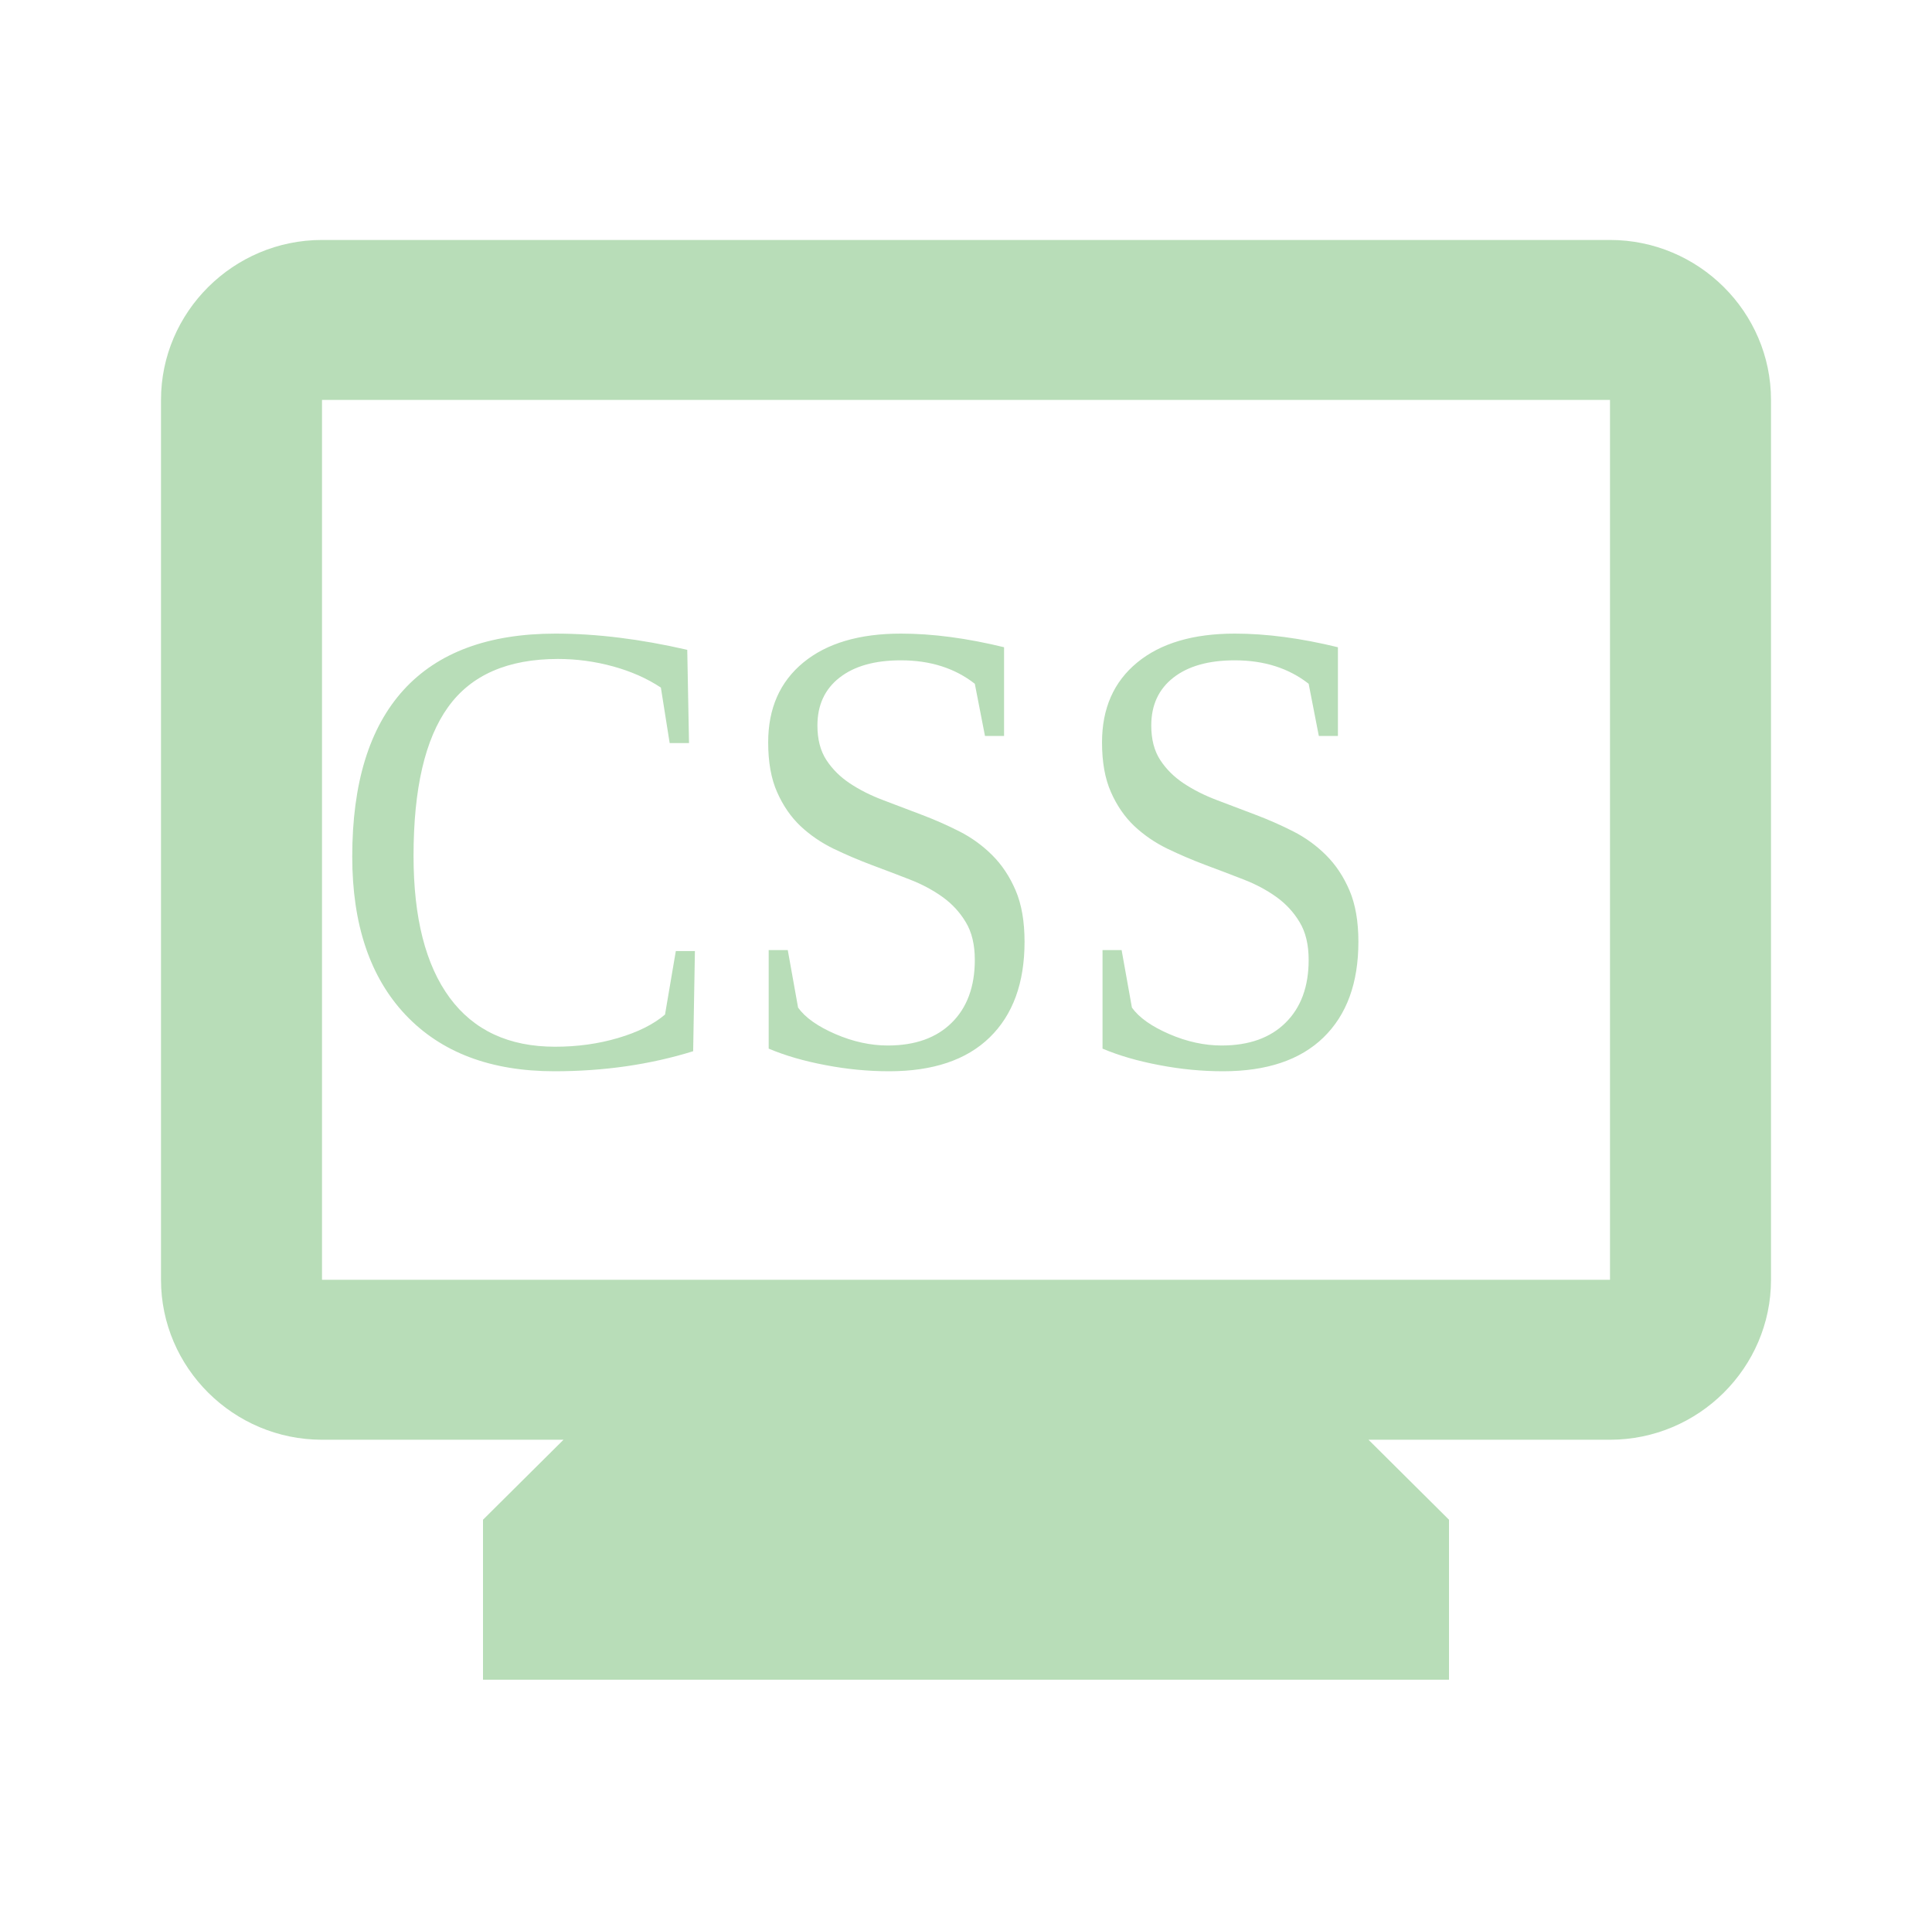
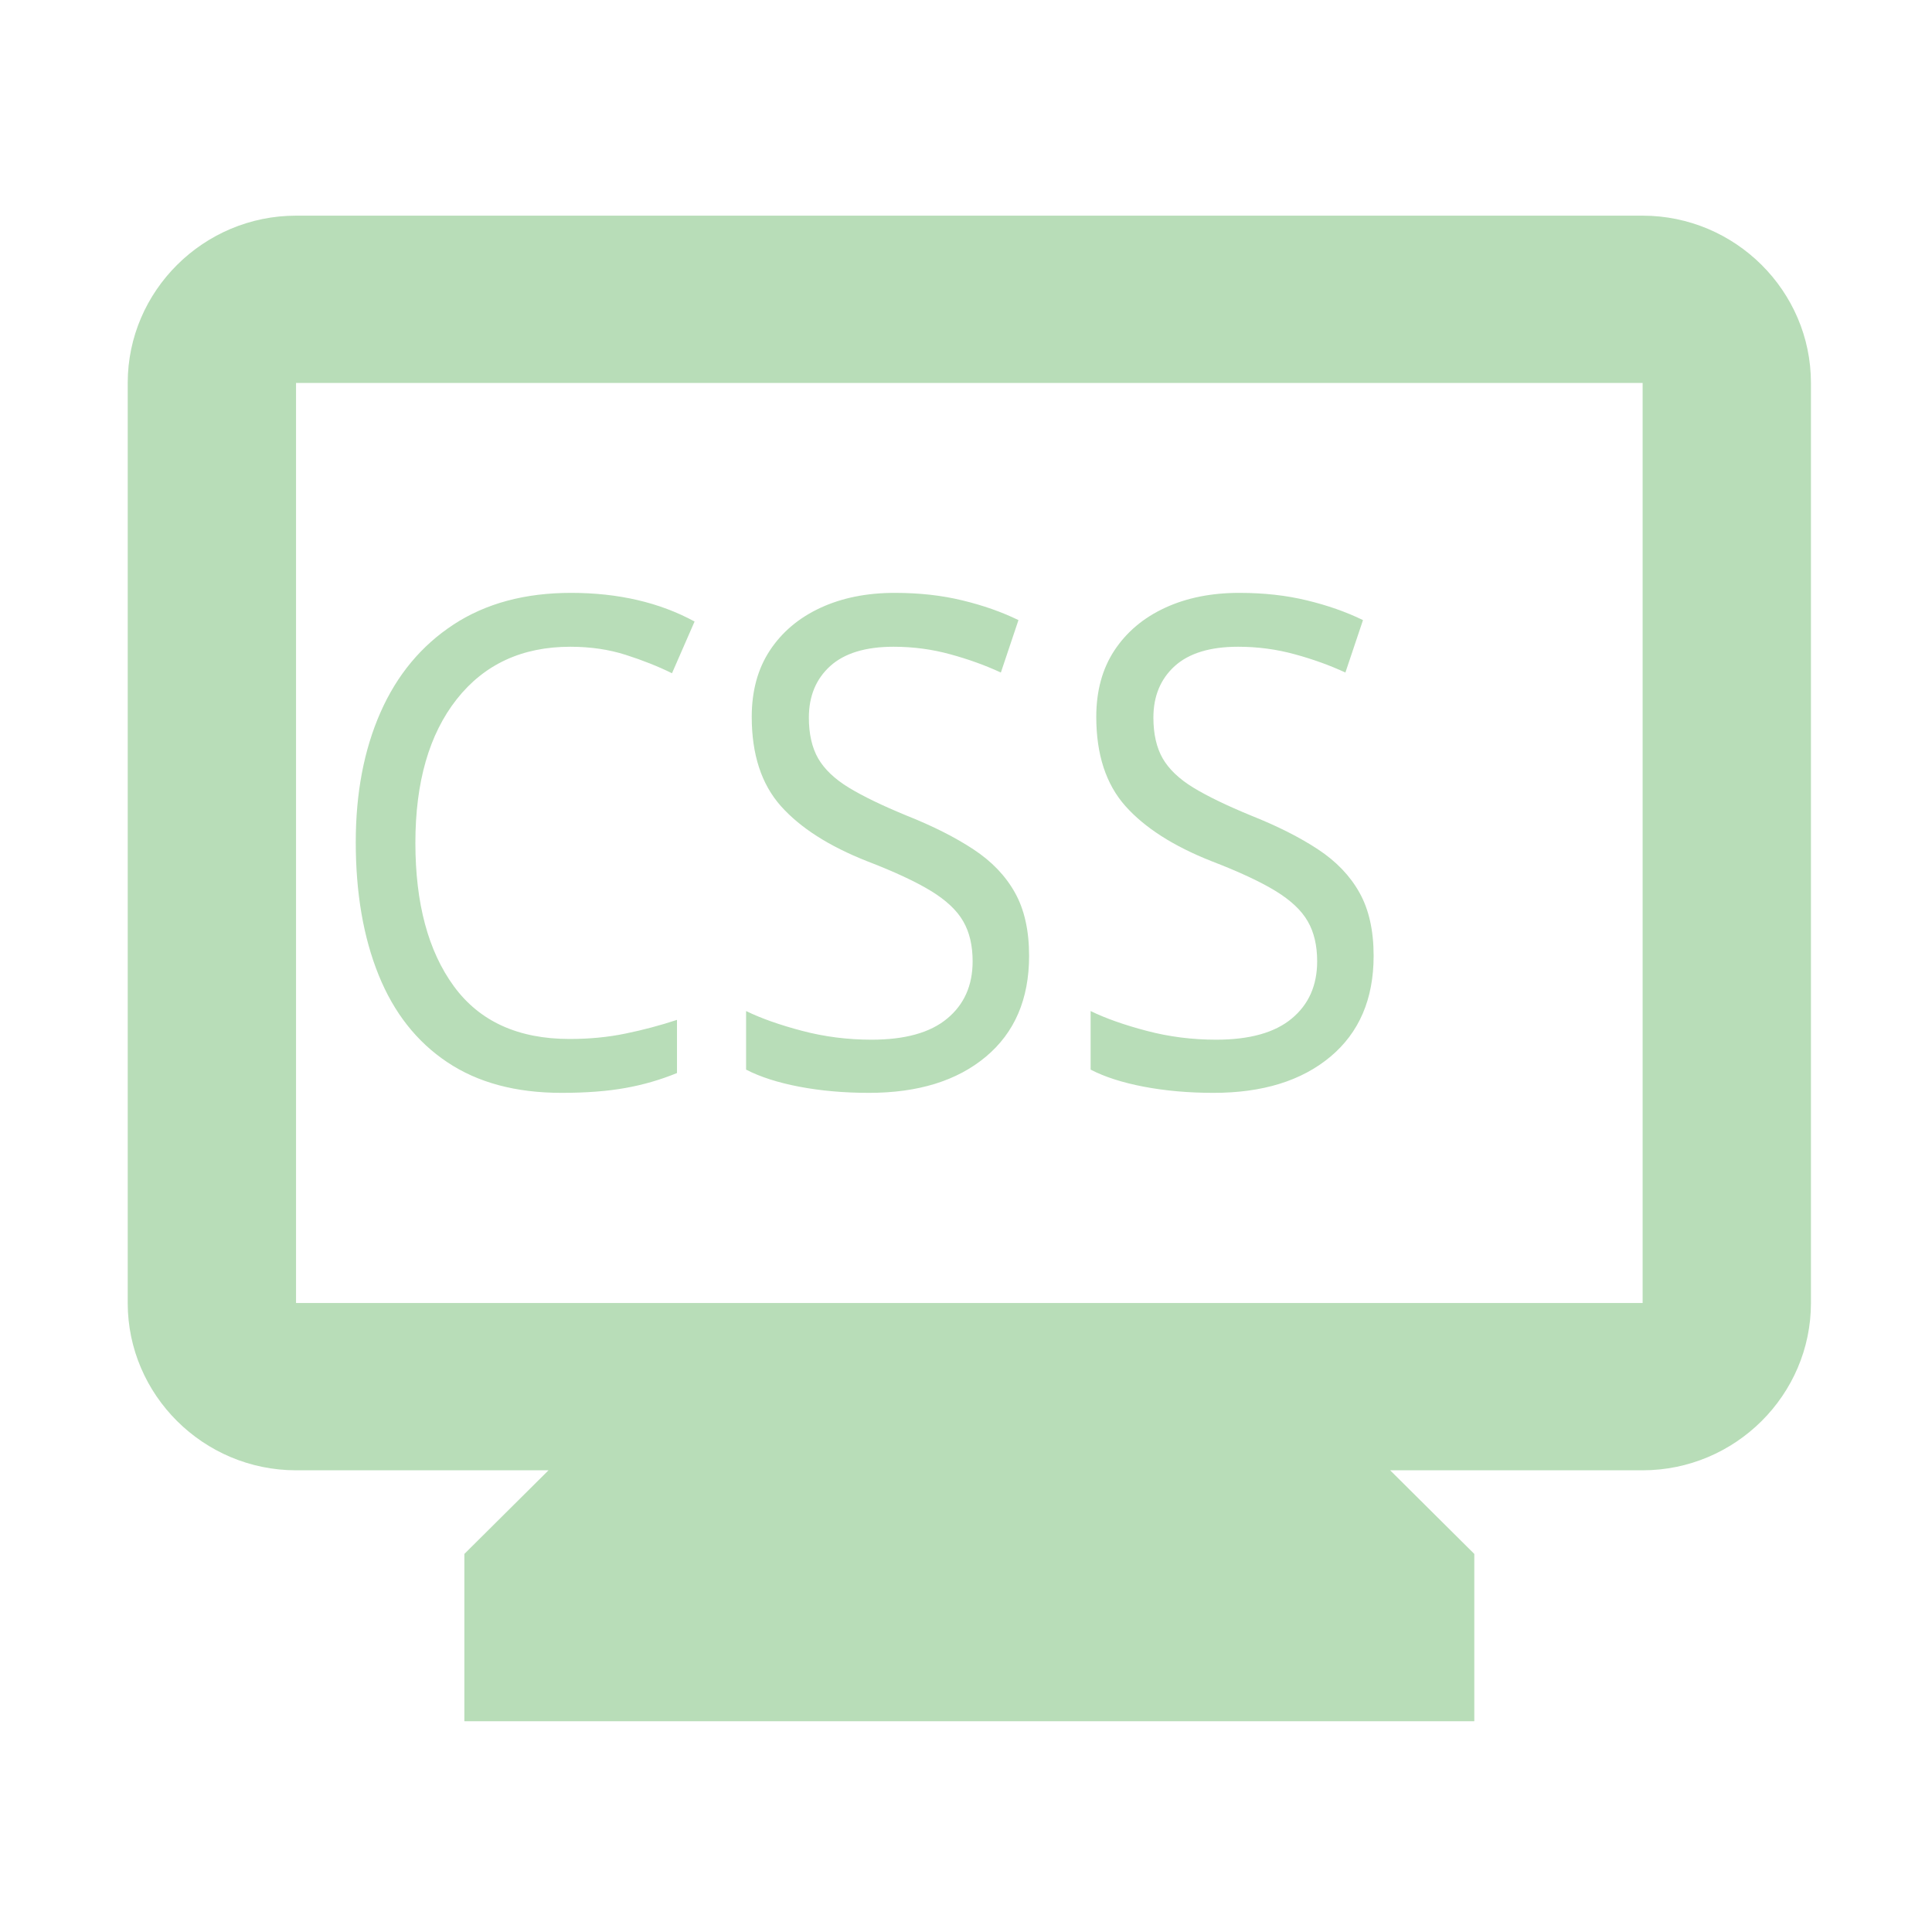
- <svg xmlns="http://www.w3.org/2000/svg" width="73.184mm" height="72.732mm" viewBox="0 0 73.184 72.732" version="1.1" id="svg1" xml:space="preserve">
+ <svg xmlns="http://www.w3.org/2000/svg" width="70mm" height="70mm" viewBox="0 0 70 70" version="1.1" id="svg1" xml:space="preserve">
  <defs id="defs1">
    <rect x="10.596" y="51.614" width="312.419" height="194.151" id="rect5" />
  </defs>
-   <g id="layer1" transform="translate(1.471291,1.277474)">
+   <g id="layer1">
    <g style="fill:#000000" id="g4" transform="matrix(3.049335,0,0,3.030494,-1.471291,-1.277474)">
      <g id="g1">
        <rect fill="none" height="24" width="24" y="0" id="rect1" x="0" />
      </g>
      <g id="g3" style="fill:#b8ddb8;fill-opacity:1">
        <g id="g2" style="fill:#b8ddb8;fill-opacity:1">
          <path d="M 20,3 H 4 C 2.9,3 2,3.9 2,5 v 11 c 0,1.1 0.9,2 2,2 h 3 l -1,1 v 2 h 12 v -2 l -1,-1 h 3 c 1.1,0 2,-0.9 2,-2 V 5 C 22,3.9 21.1,3 20,3 Z m 0,13 H 4 V 5 h 16 z" id="path1" style="fill:#b8ddb8;fill-opacity:1" />
        </g>
      </g>
    </g>
-     <text xml:space="preserve" transform="matrix(0.3045225,0,0,0.3304968,7.711982,-0.5041949)" id="text5" style="font-size:74.667px;white-space:pre;shape-inside:url(#rect5);display:inline;fill:#b8ddb8;fill-opacity:1">
+     <text xml:space="preserve" transform="matrix(0.3045225,0,0,0.3304968,8.273248,-0.2235619)" id="text5" style="font-style:normal;font-variant:normal;font-weight:normal;font-stretch:normal;font-size:74.667px;font-family:sans-serif;-inkscape-font-specification:'sans-serif, ';font-variant-ligatures:normal;font-variant-caps:normal;font-variant-numeric:normal;font-variant-east-asian:normal;white-space:pre;shape-inside:url(#rect5);display:inline;fill:#b8ddb8;fill-opacity:1">
      <tspan x="10.596" y="119.734" id="tspan1">CSS</tspan>
    </text>
  </g>
</svg>
